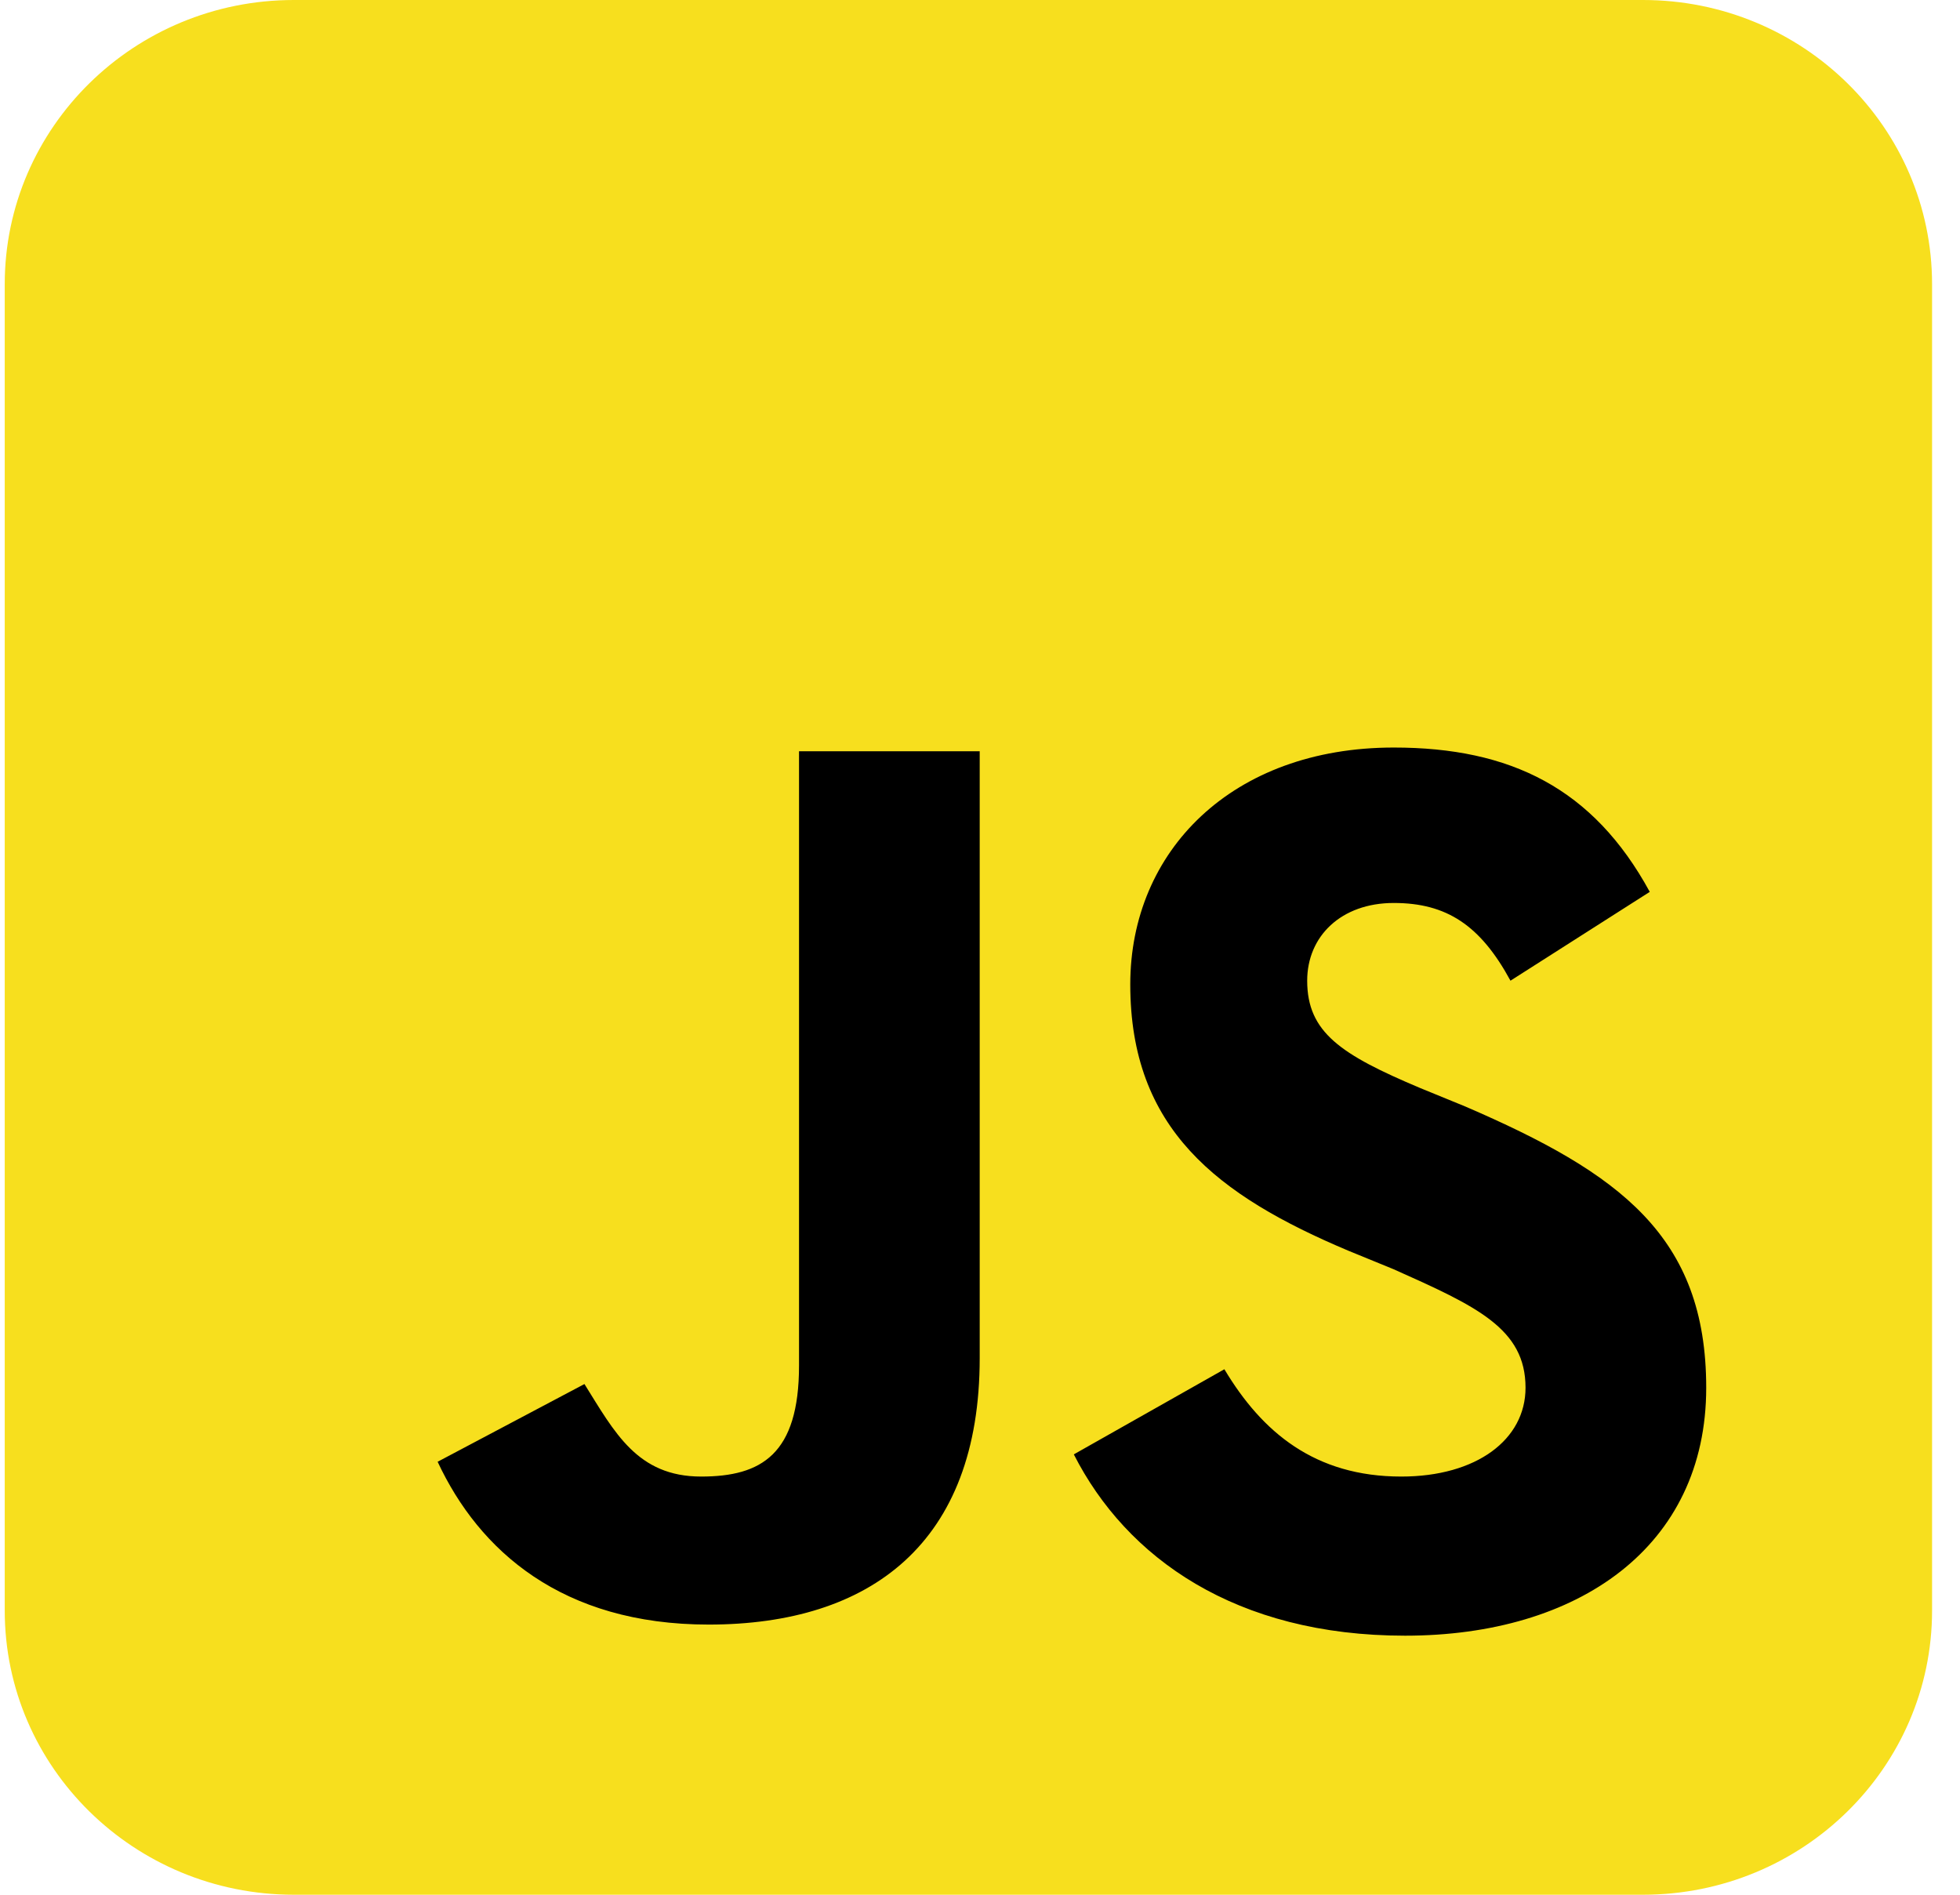
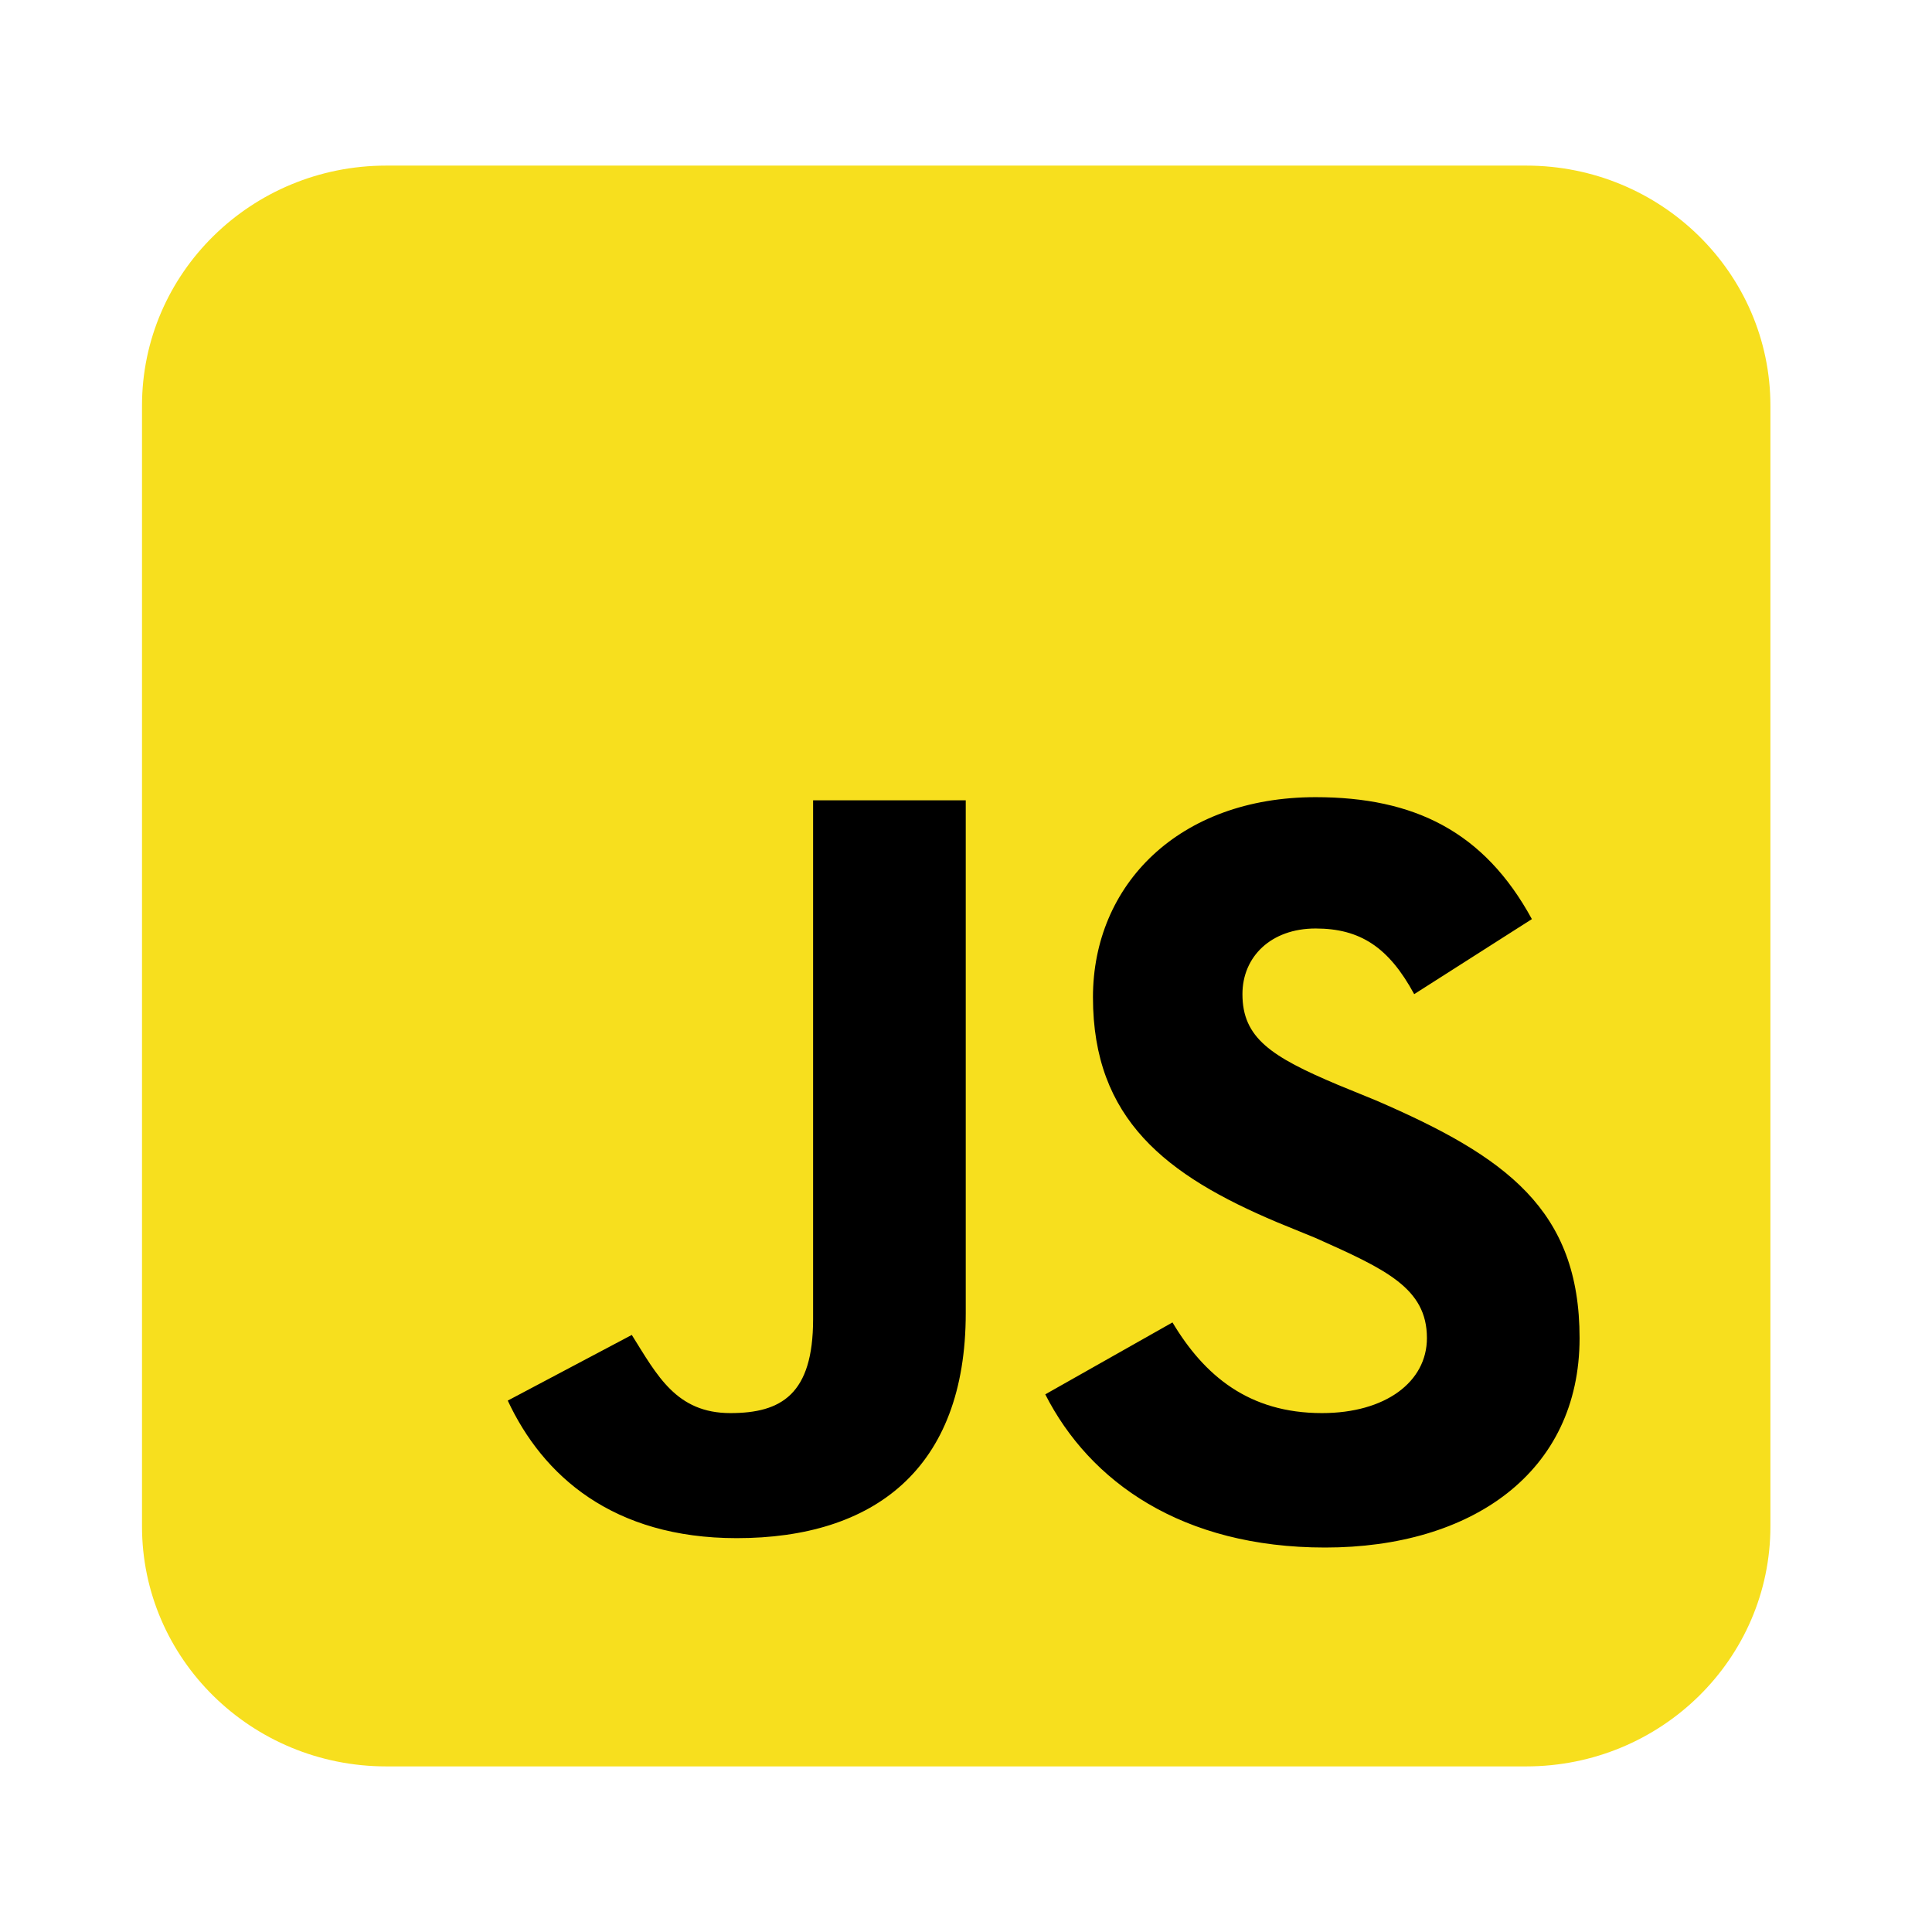
- <svg xmlns="http://www.w3.org/2000/svg" width="60" height="58" viewBox="0 0 60 58" fill="none">
-   <path d="M50.295 0H8.995C4.108 0 0.145 3.895 0.145 8.7V49.3C0.145 54.105 4.108 58 8.995 58H50.295C55.183 58 59.145 54.105 59.145 49.3V8.7C59.145 3.895 55.183 0 50.295 0Z" fill="#F7DF1E" />
-   <path d="M37.481 41.914C38.633 43.84 40.247 45.199 42.897 45.199C45.202 45.199 46.7 44.066 46.7 42.48C46.7 40.668 45.202 39.988 42.667 38.855L41.284 38.289C37.251 36.59 34.6 34.551 34.6 30.133C34.6 26.055 37.712 22.883 42.667 22.883C46.239 22.883 48.774 24.129 50.503 27.301L46.239 30.02C45.317 28.32 44.28 27.641 42.667 27.641C41.053 27.641 40.016 28.66 40.016 30.02C40.016 31.605 41.053 32.285 43.473 33.305L44.856 33.871C49.581 35.91 52.231 37.836 52.231 42.48C52.231 47.352 48.313 50.07 43.013 50.07C37.827 50.07 34.485 47.691 32.872 44.52L37.481 41.914ZM17.891 42.367C18.813 43.84 19.505 45.199 21.464 45.199C23.307 45.199 24.46 44.52 24.46 41.801V22.996H29.991V41.574C29.991 47.238 26.649 49.73 21.694 49.73C17.2 49.73 14.665 47.465 13.397 44.746L17.891 42.367Z" fill="black" />
+ <svg xmlns="http://www.w3.org/2000/svg" width="70" height="70" viewBox="0 0 70 70" fill="none">
+   <path d="M55.295 6H13.995C9.108 6 5.145 9.895 5.145 14.7V55.3C5.145 60.105 9.108 64 13.995 64H55.295C60.183 64 64.145 60.105 64.145 55.3V14.7C64.145 9.895 60.183 6 55.295 6Z" fill="#F7DF1E" />
+   <path d="M42.481 47.914C43.633 49.84 45.247 51.199 47.897 51.199C50.202 51.199 51.7 50.066 51.7 48.48C51.7 46.668 50.202 45.988 47.667 44.855L46.284 44.289C42.251 42.59 39.6 40.551 39.6 36.133C39.6 32.055 42.712 28.883 47.667 28.883C51.239 28.883 53.774 30.129 55.503 33.301L51.239 36.02C50.317 34.32 49.28 33.641 47.667 33.641C46.053 33.641 45.016 34.66 45.016 36.02C45.016 37.605 46.053 38.285 48.473 39.305L49.856 39.871C54.581 41.91 57.231 43.836 57.231 48.48C57.231 53.352 53.313 56.07 48.013 56.07C42.827 56.07 39.485 53.691 37.872 50.52L42.481 47.914ZM22.891 48.367C23.813 49.84 24.505 51.199 26.464 51.199C28.307 51.199 29.46 50.52 29.46 47.801V28.996H34.991V47.574C34.991 53.238 31.649 55.73 26.694 55.73C22.2 55.73 19.665 53.465 18.397 50.746L22.891 48.367Z" fill="black" />
</svg>
